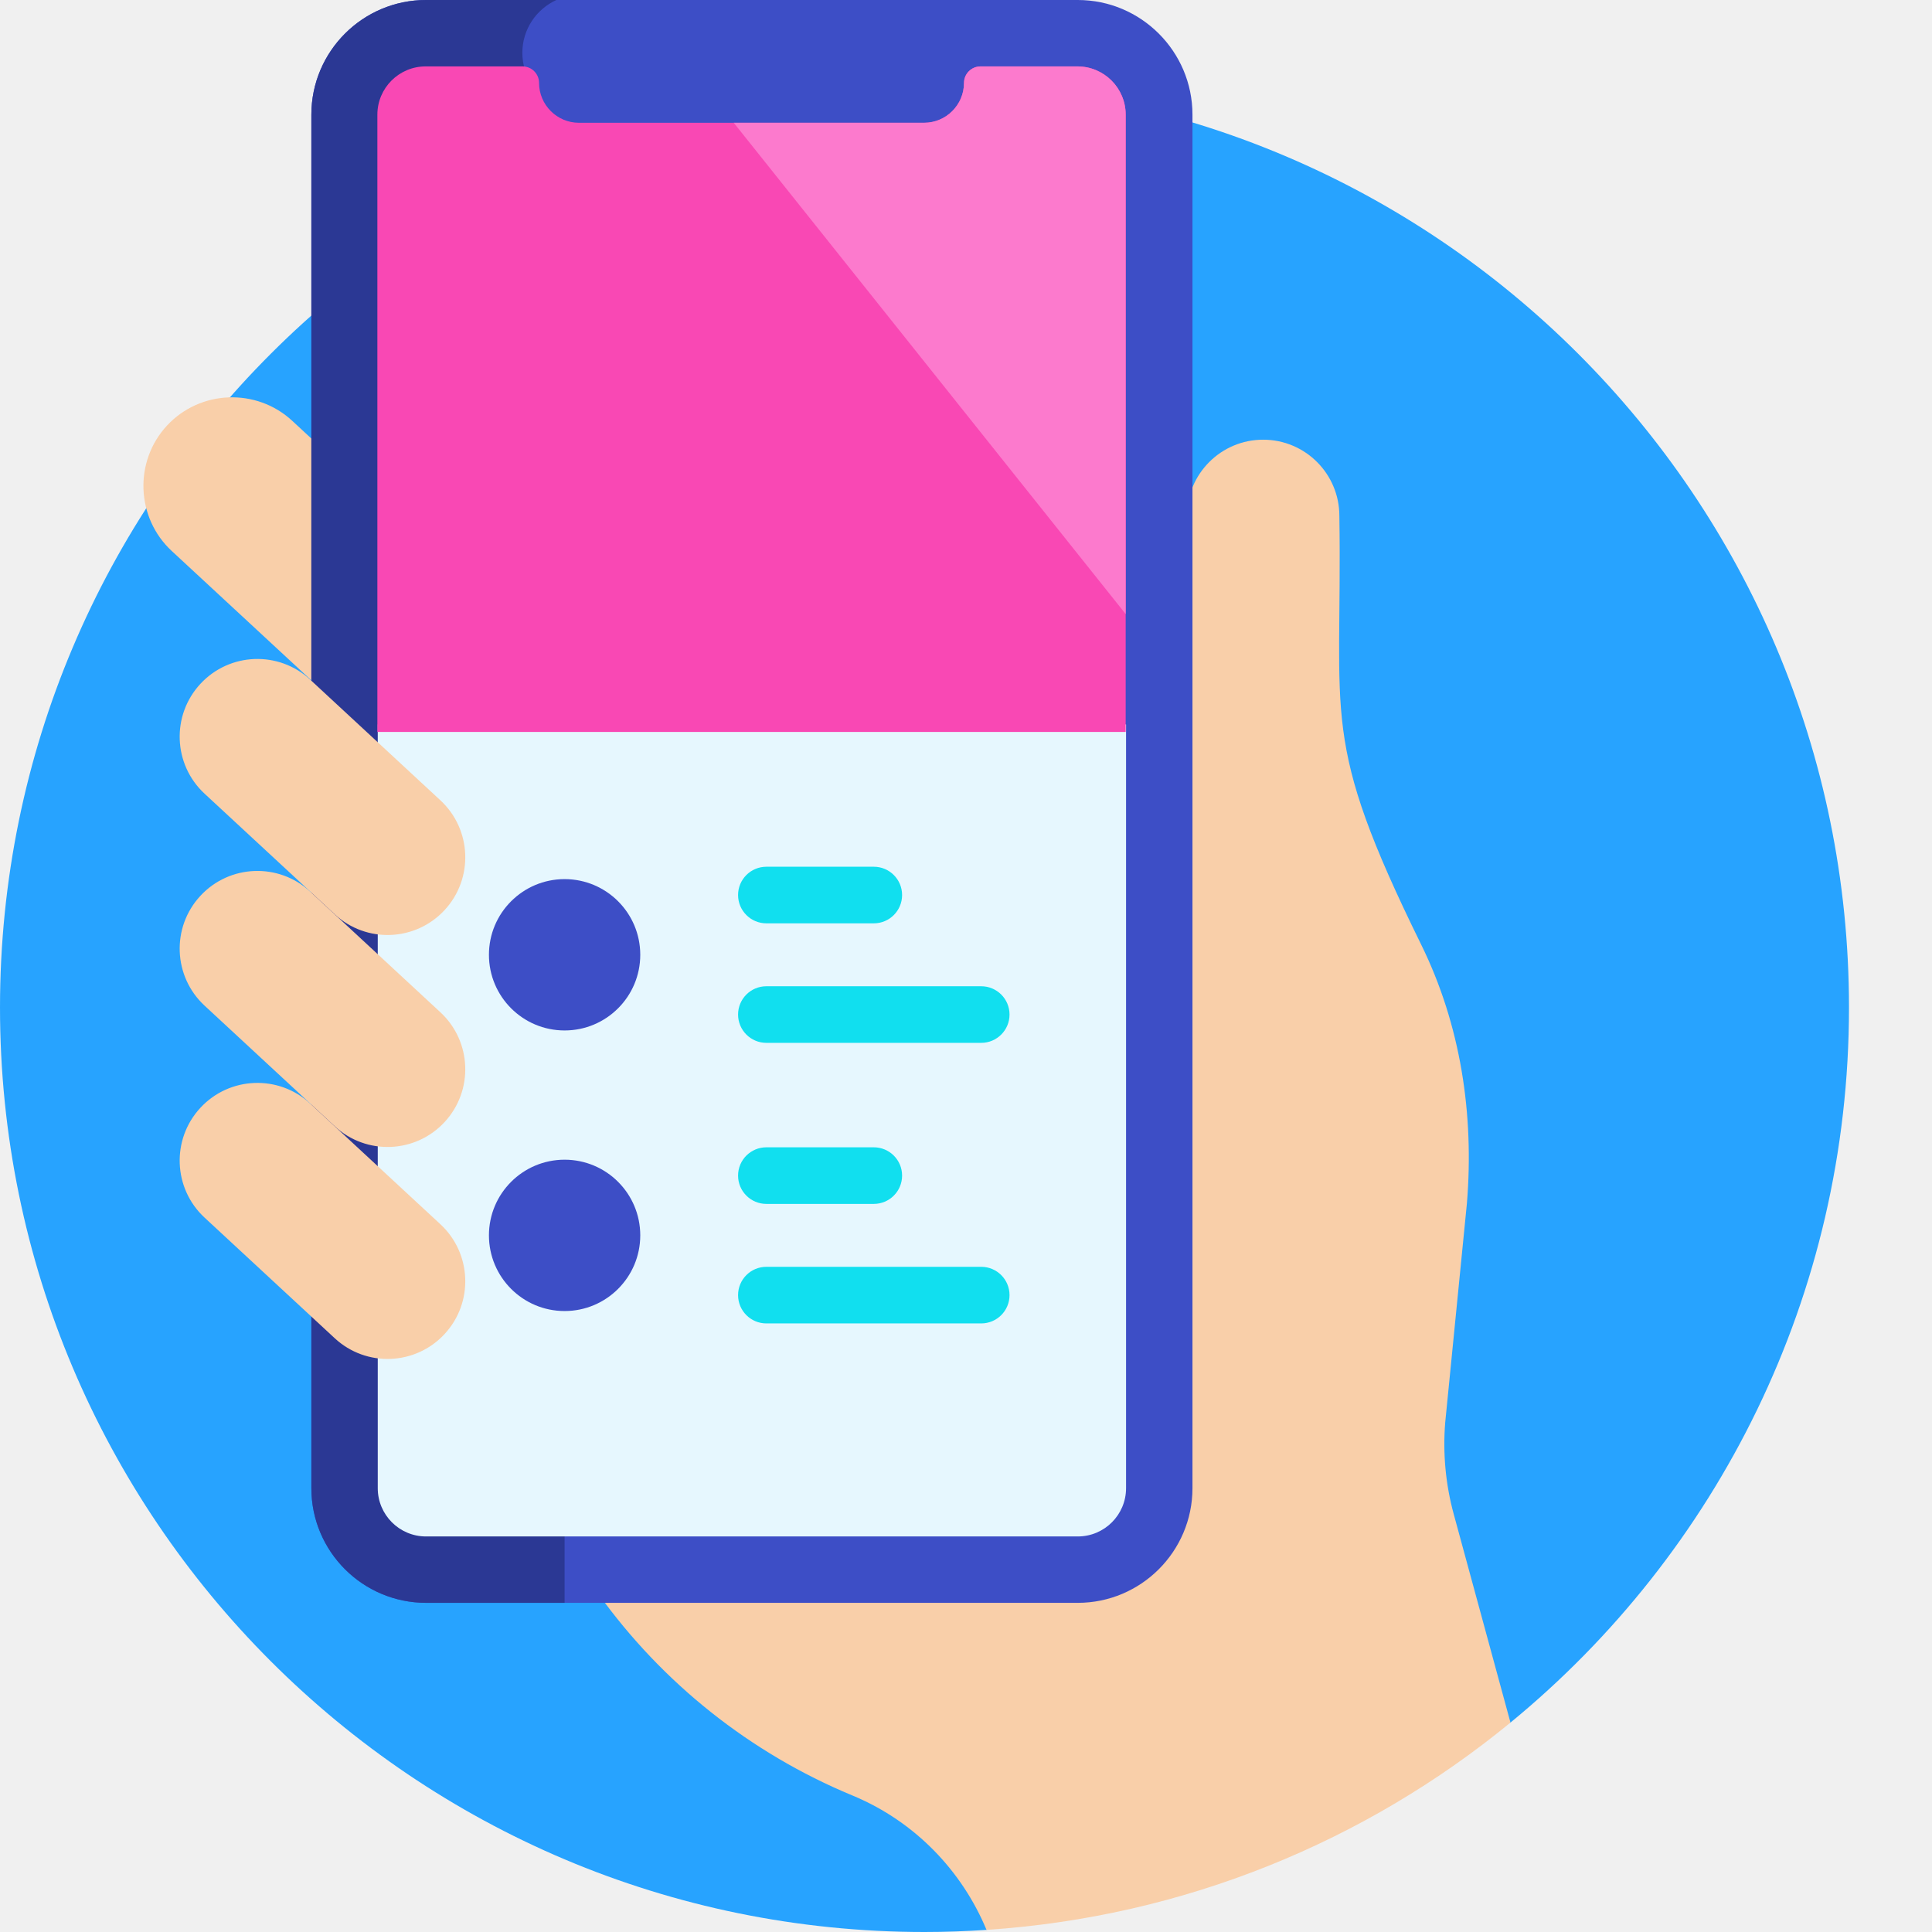
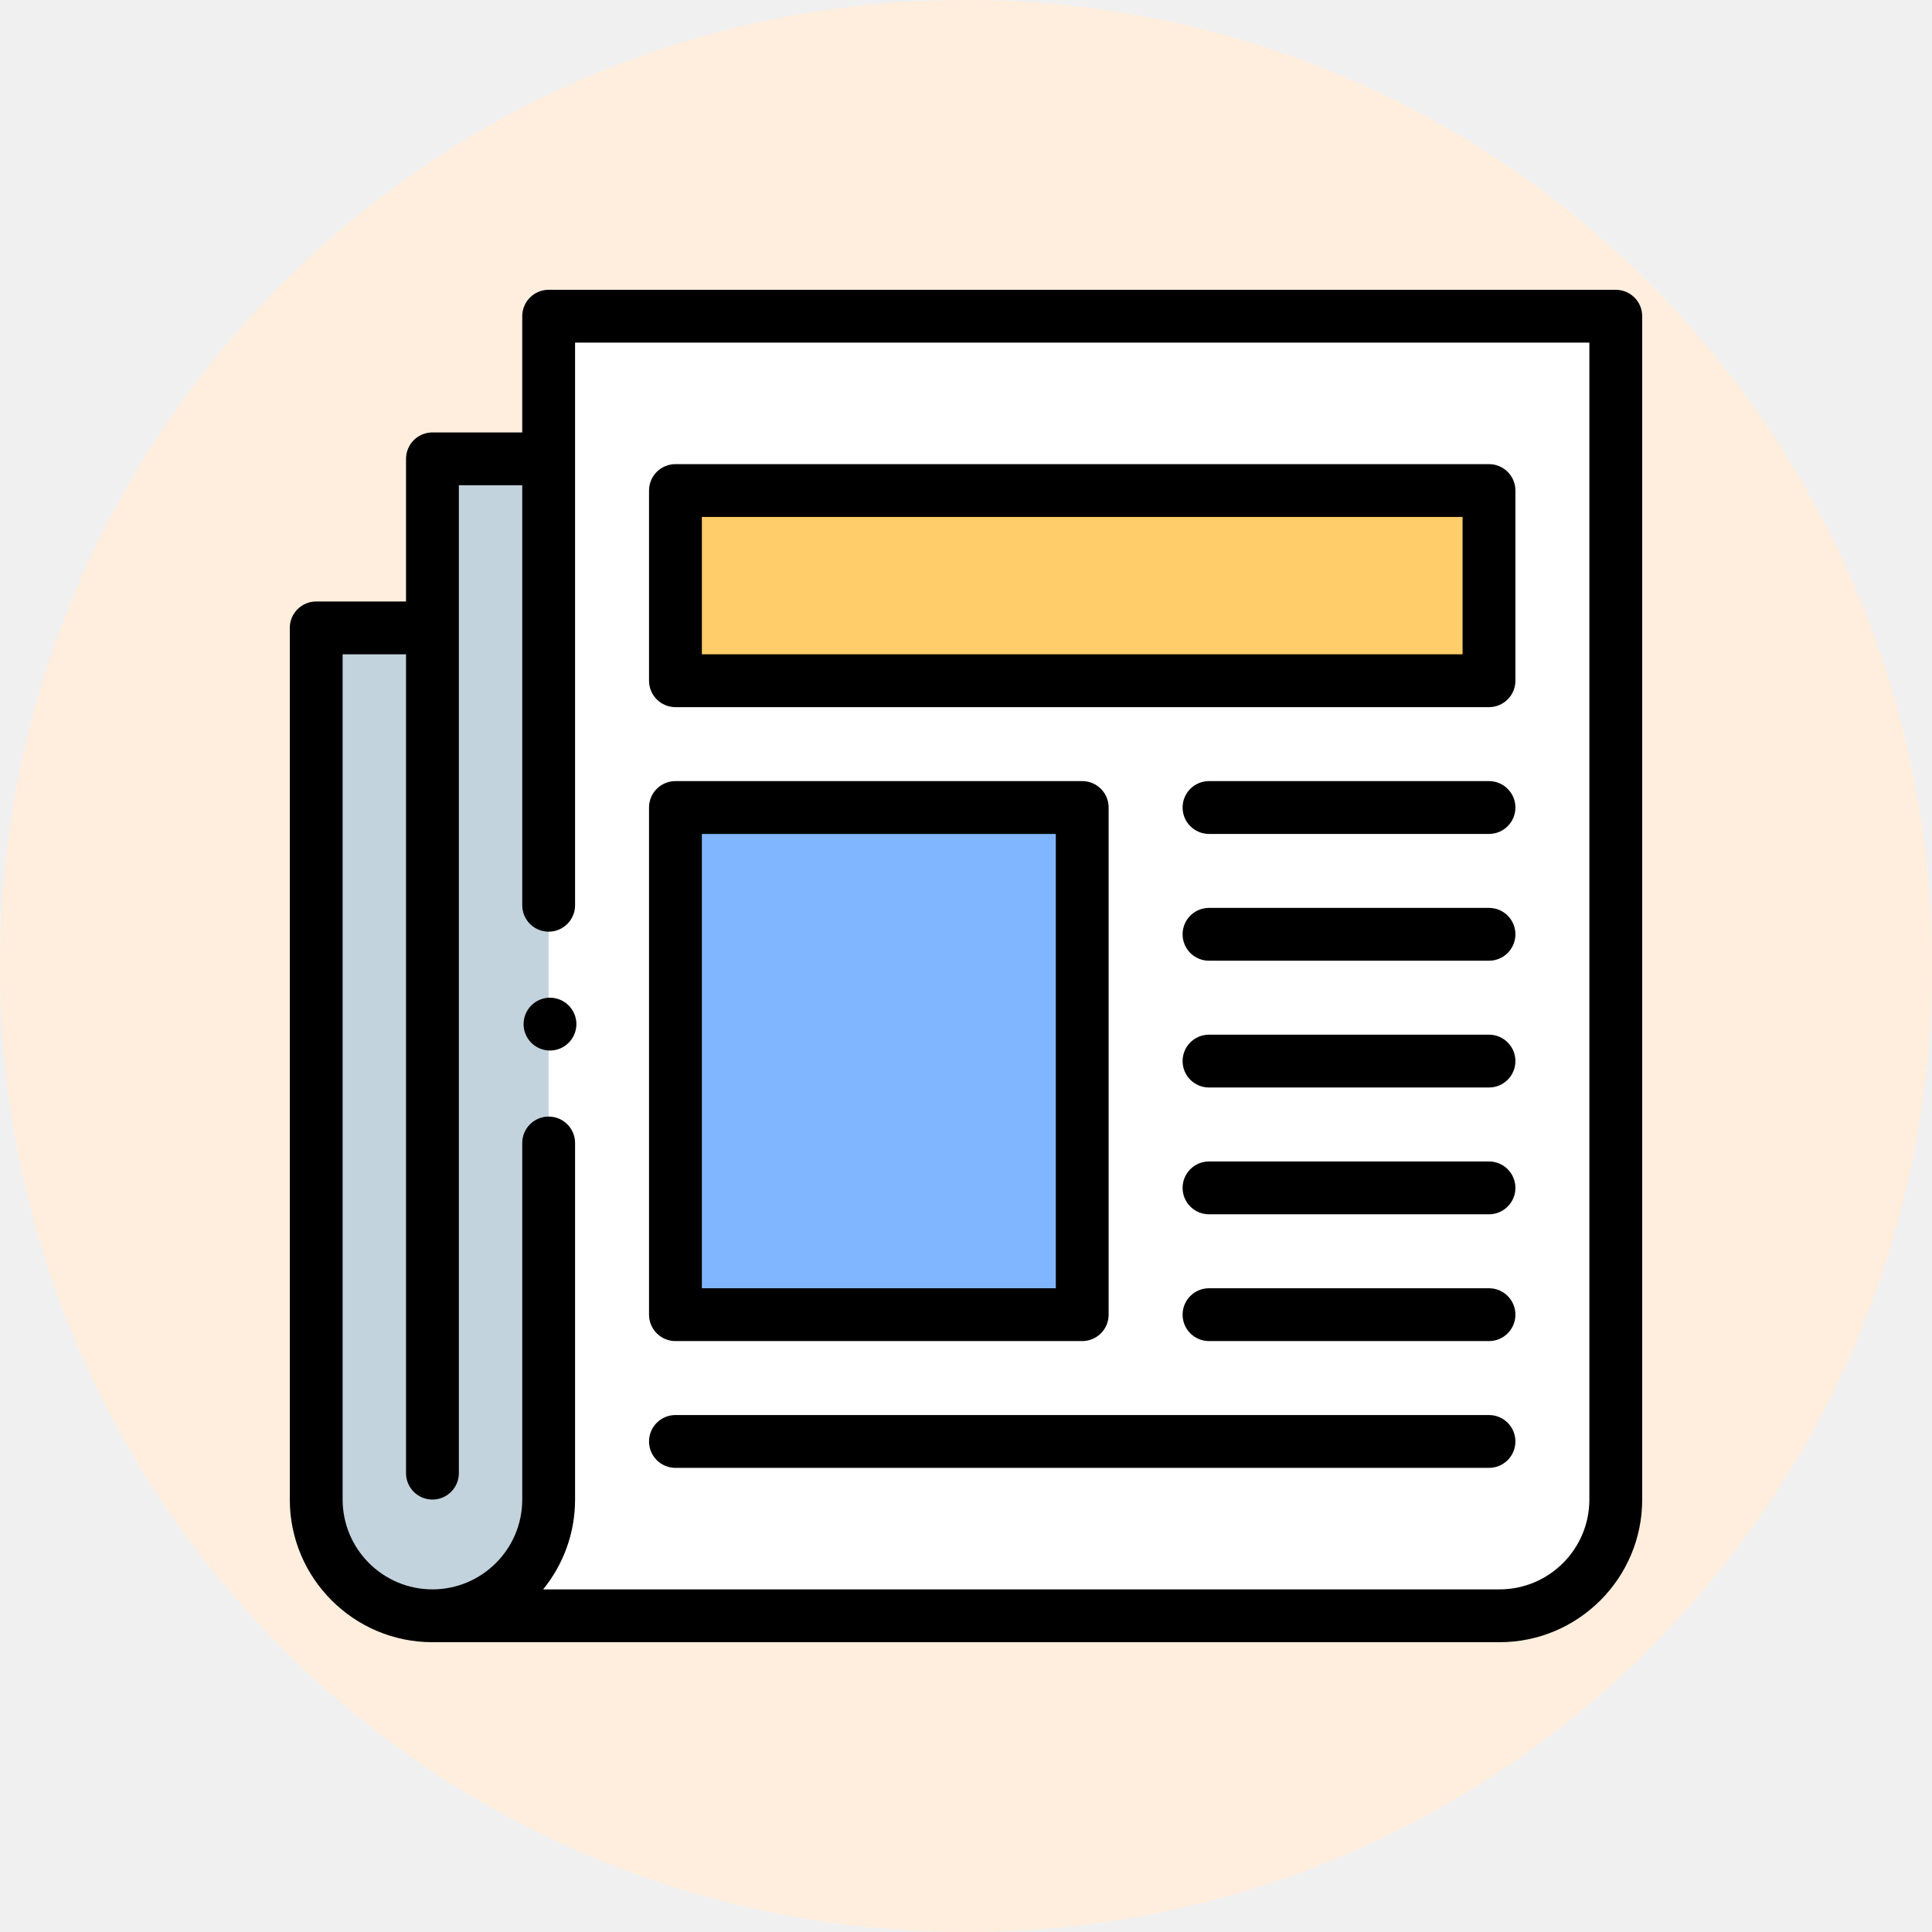
- <svg xmlns="http://www.w3.org/2000/svg" width="512px" height="512px" viewBox="0 0 512 512" version="1.1">
-   <g>
-     <path d="m261.438 511.441 138.852-54.941c54.766-44.93 89.711-113.133 89.711-189.5 0-135.309-109.691-245-245-245s-245 109.691-245 245c0 135.312 109.691 245 245 245 5.527 0 11.004-.199 16.438-.559zm0 0" fill="#27a3ff" />
-     <path d="m388.742 318.949c1.953-23.645-1.648-47.336-12.117-68.629-27.043-55.012-20.84-59.004-21.68-113.602 0-11.156-9.043-20.195-20.195-20.195-11.156 0-20.195 9.039-20.195 20.195 0 7.203 0 203.832 0 203.062 0 3.148-.336 6.223-.957 9.188v29.07c0 24.496-19.93 44.43-44.426 44.43-16.27 0-72.375 0-110.551 0 16.98 23.617 40.215 42.113 67.18 53.312.168.066.336.137.504.207 16.223 6.855 28.609 19.781 35.133 35.453 52.535-3.48 100.547-23.508 138.852-54.938l-15.051-55.293c-2.148-7.902-2.906-16.117-2.238-24.277zm0 0" fill="#f9cfa9" />
-     <path d="m83.609 117.23-6.152-5.699c-9.48-8.789-24.43-8.219-33.215 1.266-8.785 9.48-8.215 24.43 1.266 33.215l38.102 35.305zm0 0" fill="#f9cfa9" />
-     <path d="m285.621 0h-172.715c-16.758 0-30.391 13.637-30.391 30.395v363.98c0 16.758 13.633 30.395 30.391 30.395h172.715c16.758 0 30.395-13.637 30.395-30.395v-363.98c0-16.758-13.637-30.395-30.395-30.395zm0 0" fill="#3d4ec6" />
-     <path d="m141.035 22.539c-1.645-2.445-2.605-5.387-2.605-8.555 0-6.219 3.703-11.562 9.016-13.984h-34.539c-16.785 0-30.395 13.609-30.395 30.395v363.98c0 16.785 13.609 30.391 30.395 30.391h36.719v-375.59c0-9.559-3.254-18.703-8.59-26.637zm0 0" fill="#2b3894" />
-     <path d="m100.109 191.977v202.398c0 7.07 5.73 12.801 12.797 12.801h172.715c7.066 0 12.797-5.73 12.797-12.801 0-6.945 0-108.336 0-202.398zm0 0" fill="#e6f7fe" />
-     <path d="m169.676 253.031c0 11.074-8.977 20.051-20.051 20.051s-20.051-8.977-20.051-20.051 8.977-20.055 20.051-20.055 20.051 8.98 20.051 20.055zm0 0" fill="#3d4ec6" />
-     <path d="m169.676 327.383c0 11.074-8.977 20.055-20.051 20.055s-20.051-8.98-20.051-20.055c0-11.074 8.977-20.051 20.051-20.051s20.051 8.977 20.051 20.051zm0 0" fill="#3d4ec6" />
-     <g>
-       <path d="m231.566 244.695h-28.469c-4.141 0-7.5-3.359-7.5-7.5 0-4.145 3.359-7.5 7.5-7.5h28.469c4.141 0 7.5 3.355 7.5 7.5 0 4.141-3.359 7.5-7.5 7.5zm0 0" fill="#11dfef" />
-       <path d="m260.035 276.367h-56.938c-4.145 0-7.5-3.359-7.5-7.5 0-4.145 3.355-7.5 7.5-7.5h56.938c4.141 0 7.5 3.355 7.5 7.5 0 4.141-3.359 7.5-7.5 7.5zm0 0" fill="#11dfef" />
-       <path d="m231.566 319.047h-28.469c-4.141 0-7.5-3.355-7.5-7.5s3.359-7.5 7.5-7.5h28.469c4.141 0 7.5 3.355 7.5 7.5s-3.359 7.5-7.5 7.5zm0 0" fill="#11dfef" />
-       <path d="m260.035 350.719h-56.938c-4.145 0-7.5-3.355-7.5-7.5 0-4.141 3.355-7.5 7.5-7.5h56.938c4.141 0 7.5 3.359 7.5 7.5 0 4.145-3.359 7.5-7.5 7.5zm0 0" fill="#11dfef" />
-     </g>
-     <path d="m285.52 17.598h-25.668c-2.422 0-4.383 1.961-4.383 4.379 0 5.809-4.75 10.559-10.555 10.559h-91.496c-5.809 0-10.559-4.75-10.559-10.559 0-2.418-1.961-4.379-4.383-4.379h-25.668c-7.07 0-12.801 5.73-12.801 12.797v163.582h198.312v-163.582c0-7.066-5.73-12.797-12.801-12.797zm0 0" fill="#f948b4" />
-     <path d="m285.52 17.598h-25.668c-2.422 0-4.383 1.961-4.383 4.379 0 5.809-4.75 10.559-10.555 10.559h-50.465l103.871 130.203v-132.344c0-7.066-5.73-12.797-12.801-12.797zm0 0" fill="#fc7acd" />
-     <path d="m117.816 241.191c-7.73 8.34-20.762 8.84-29.105 1.109l-34.496-31.965c-8.344-7.73-8.84-20.762-1.109-29.105s20.762-8.84 29.105-1.109l34.496 31.965c8.34 7.73 8.84 20.762 1.109 29.105zm0 0" fill="#f9cfa9" />
-     <path d="m117.816 297.363c-7.73 8.344-20.762 8.84-29.105 1.109l-34.496-31.965c-8.344-7.73-8.84-20.762-1.109-29.102 7.73-8.344 20.762-8.84 29.105-1.109l34.496 31.965c8.34 7.73 8.84 20.758 1.109 29.102zm0 0" fill="#f9cfa9" />
-     <path d="m117.816 353.539c-7.73 8.344-20.762 8.84-29.105 1.109l-34.496-31.965c-8.344-7.73-8.84-20.762-1.109-29.105s20.762-8.84 29.105-1.109l34.496 31.965c8.34 7.73 8.84 20.762 1.109 29.105zm0 0" fill="#f9cfa9" />
+ <svg xmlns="http://www.w3.org/2000/svg" version="1.1" width="512" height="512" x="0" y="0" viewBox="0 0 512 512" style="enable-background:new 0 0 512 512" xml:space="preserve">
+   <circle cx="256" cy="256" fill="#fed" r="256" />
+   <g transform="matrix(0.7,0,0,0.7,76.8,76.8)">
+     <path fill="#c3d3dd" d="M98 502H54c-24.301 0-44-19.699-44-44V128h44V64h44z" />
+     <path fill="#ffffff" d="M458 502c24.301 0 44-19.699 44-44V10H98v448c0 24.301-19.7 44-44 44z" />
+     <path fill="#80b6ff" d="M146 196h154v192H146z" />
+     <path fill="#ffcd69" d="M146 76h308v72H146z" />
+     <path d="M502 0H98c-5.522 0-10 4.477-10 10v44H54c-5.522 0-10 4.478-10 10v54H10c-5.523 0-10 4.478-10 10v330c0 29.775 24.225 54 54 54h404c29.775 0 54-24.225 54-54V10c0-5.523-4.478-10-10-10zm-10 458c0 18.748-15.252 34-34 34H95.912c7.55-9.29 12.088-21.123 12.088-34V323.003c0-5.522-4.478-10-10-10s-10 4.478-10 10V458c0 18.748-15.252 34-34 34s-34-15.252-34-34V138h24v310c0 5.522 4.478 10 10 10s10-4.478 10-10V74h24v159.003c0 5.523 4.478 10 10 10s10-4.477 10-10V20h384z" fill="#000000" />
+     <path d="M146 158h308c5.522 0 10-4.477 10-10V76c0-5.522-4.478-10-10-10H146c-5.523 0-10 4.478-10 10v72c0 5.523 4.477 10 10 10zm10-72h288v52H156zM146 398h154c5.522 0 10-4.478 10-10V196c0-5.523-4.478-10-10-10H146c-5.523 0-10 4.477-10 10v192c0 5.522 4.477 10 10 10zm10-192h134v172H156zM454 186H348c-5.522 0-10 4.477-10 10s4.478 10 10 10h106c5.522 0 10-4.477 10-10s-4.478-10-10-10zM454 234H348c-5.522 0-10 4.477-10 10s4.478 10 10 10h106c5.522 0 10-4.477 10-10s-4.478-10-10-10zM454 282H348c-5.522 0-10 4.478-10 10s4.478 10 10 10h106c5.522 0 10-4.478 10-10s-4.478-10-10-10zM454 330H348c-5.522 0-10 4.478-10 10s4.478 10 10 10h106c5.522 0 10-4.478 10-10s-4.478-10-10-10zM454 378H348c-5.522 0-10 4.478-10 10s4.478 10 10 10h106c5.522 0 10-4.478 10-10s-4.478-10-10-10zM146 446h308c5.522 0 10-4.478 10-10s-4.478-10-10-10H146c-5.523 0-10 4.478-10 10s4.477 10 10 10zM98.5 268c-2.63 0-5.21 1.069-7.07 2.93A10.076 10.076 0 0 0 88.5 278c0 2.64 1.069 5.21 2.93 7.069 1.86 1.87 4.44 2.931 7.07 2.931s5.21-1.06 7.069-2.931c1.86-1.859 2.931-4.439 2.931-7.069s-1.07-5.21-2.931-7.07A10.067 10.067 0 0 0 98.5 268z" fill="#000000" />
  </g>
</svg>
